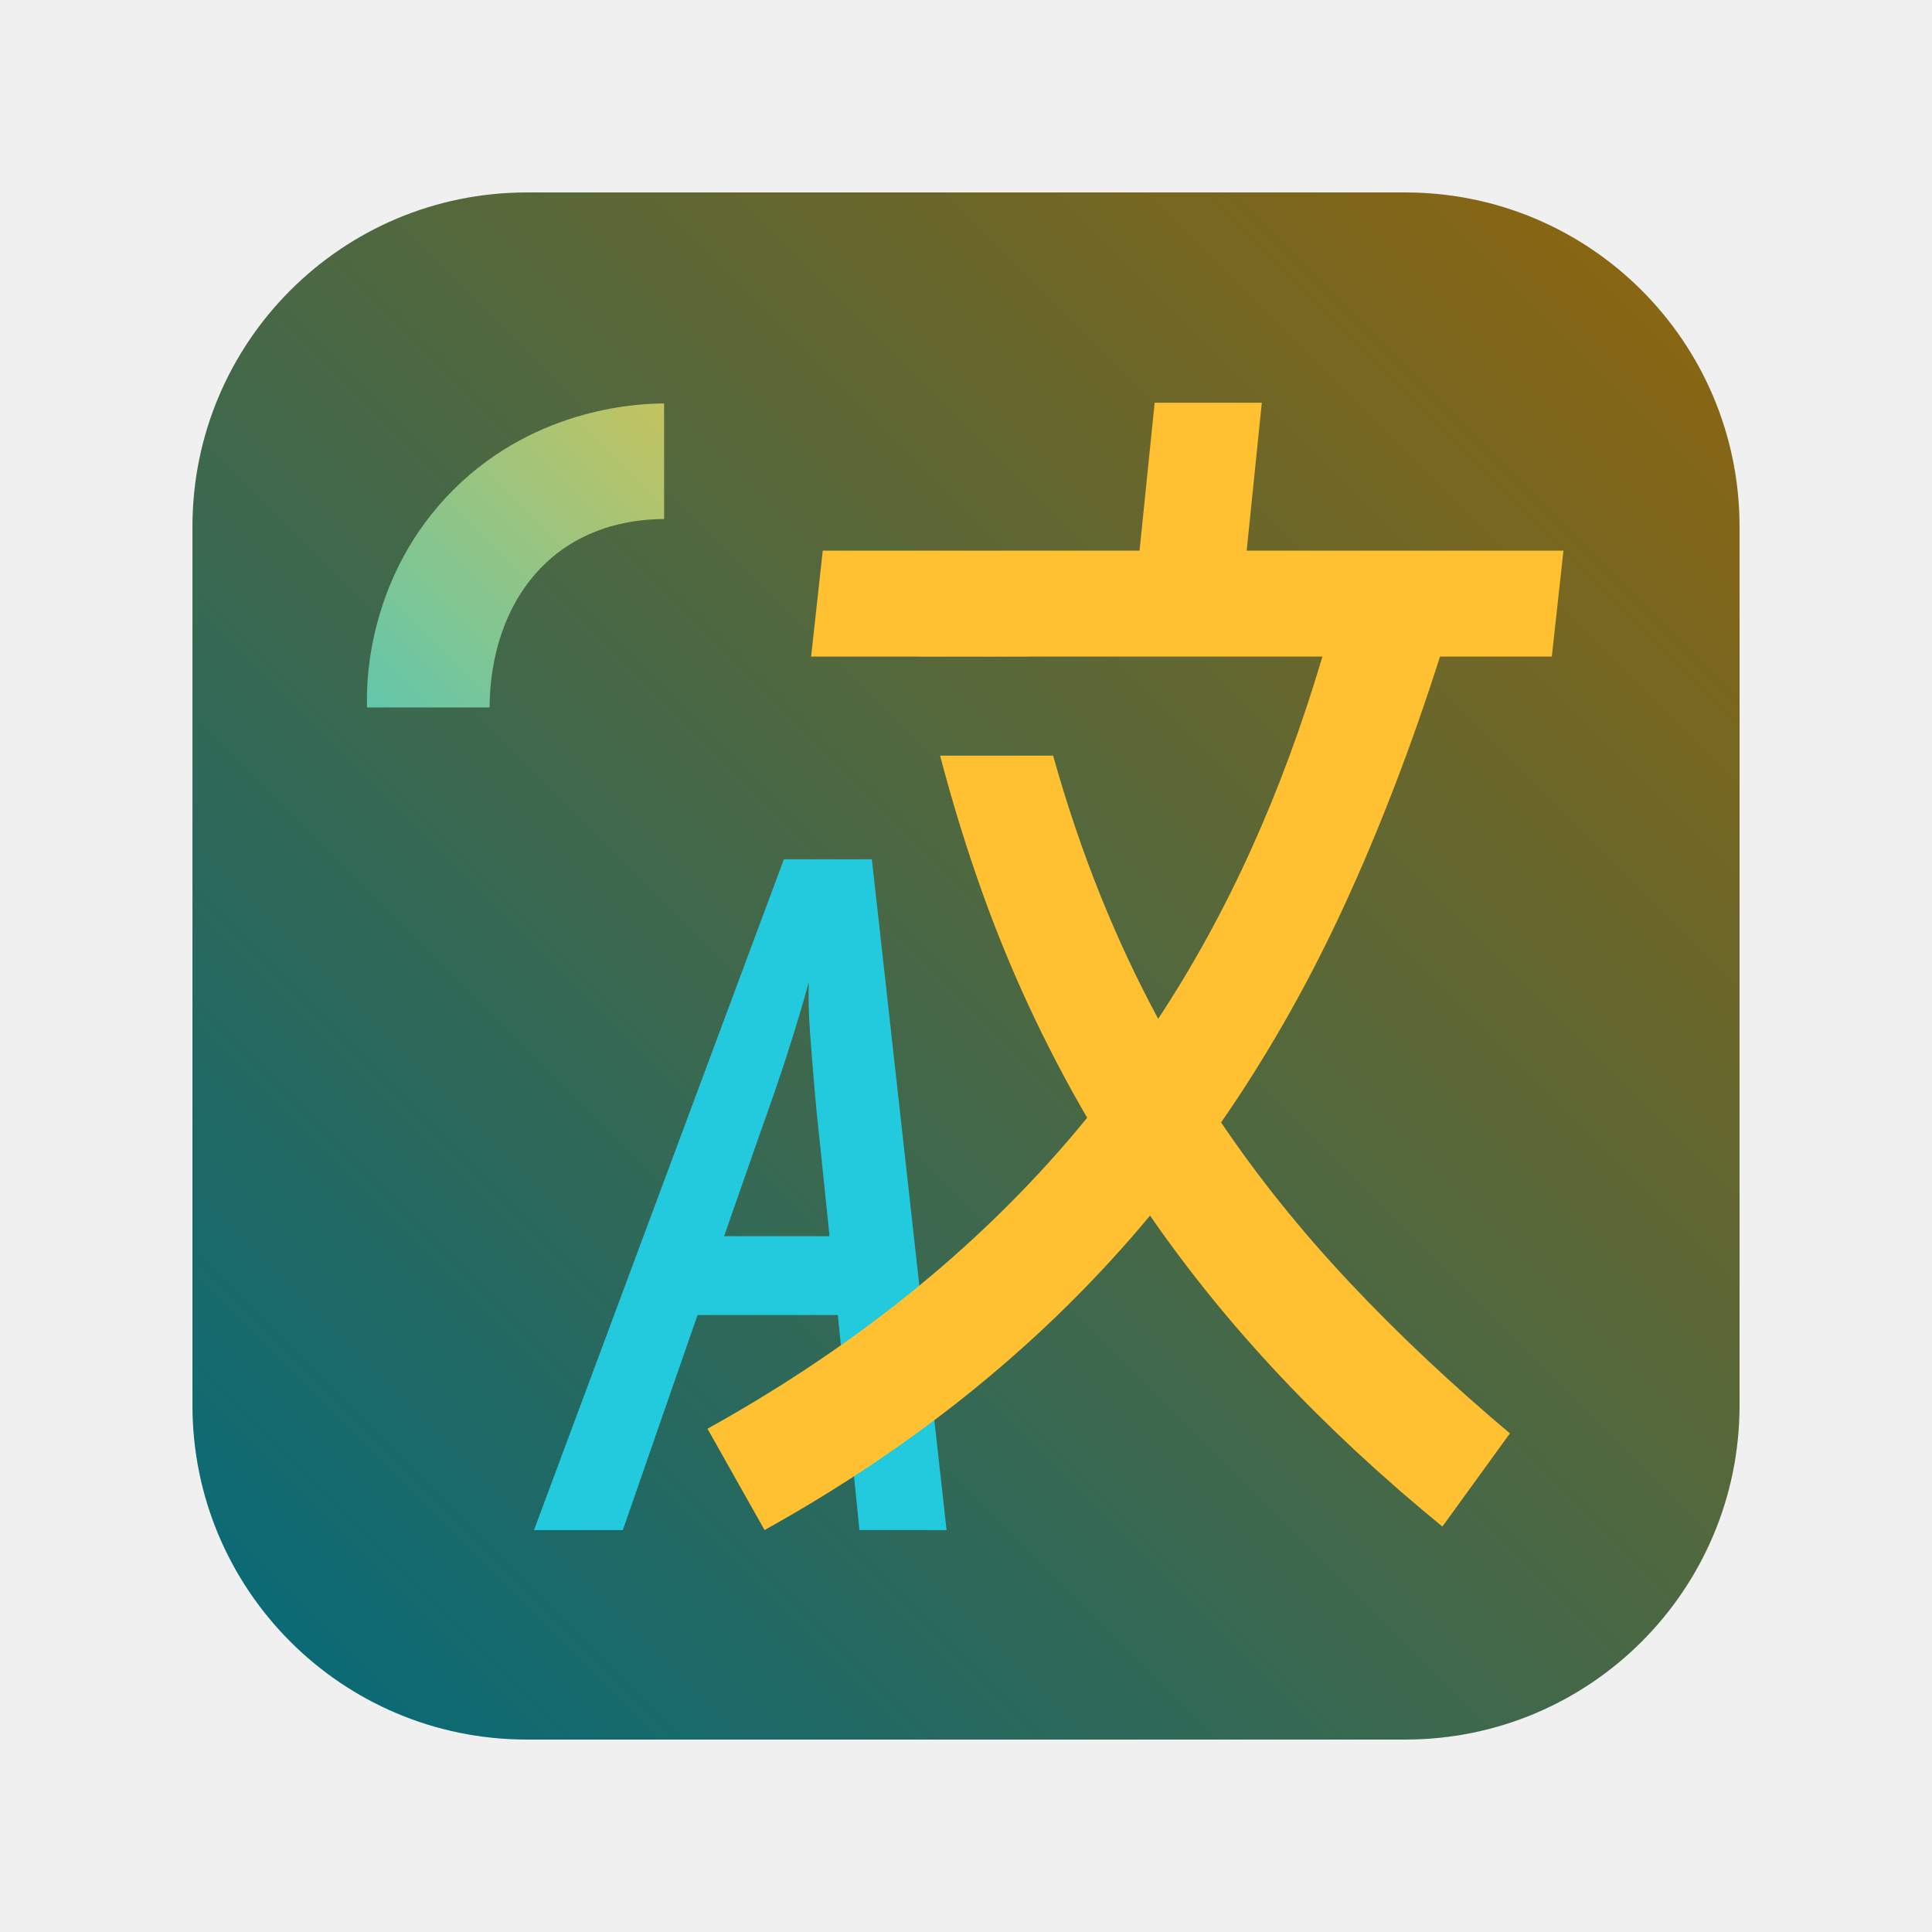
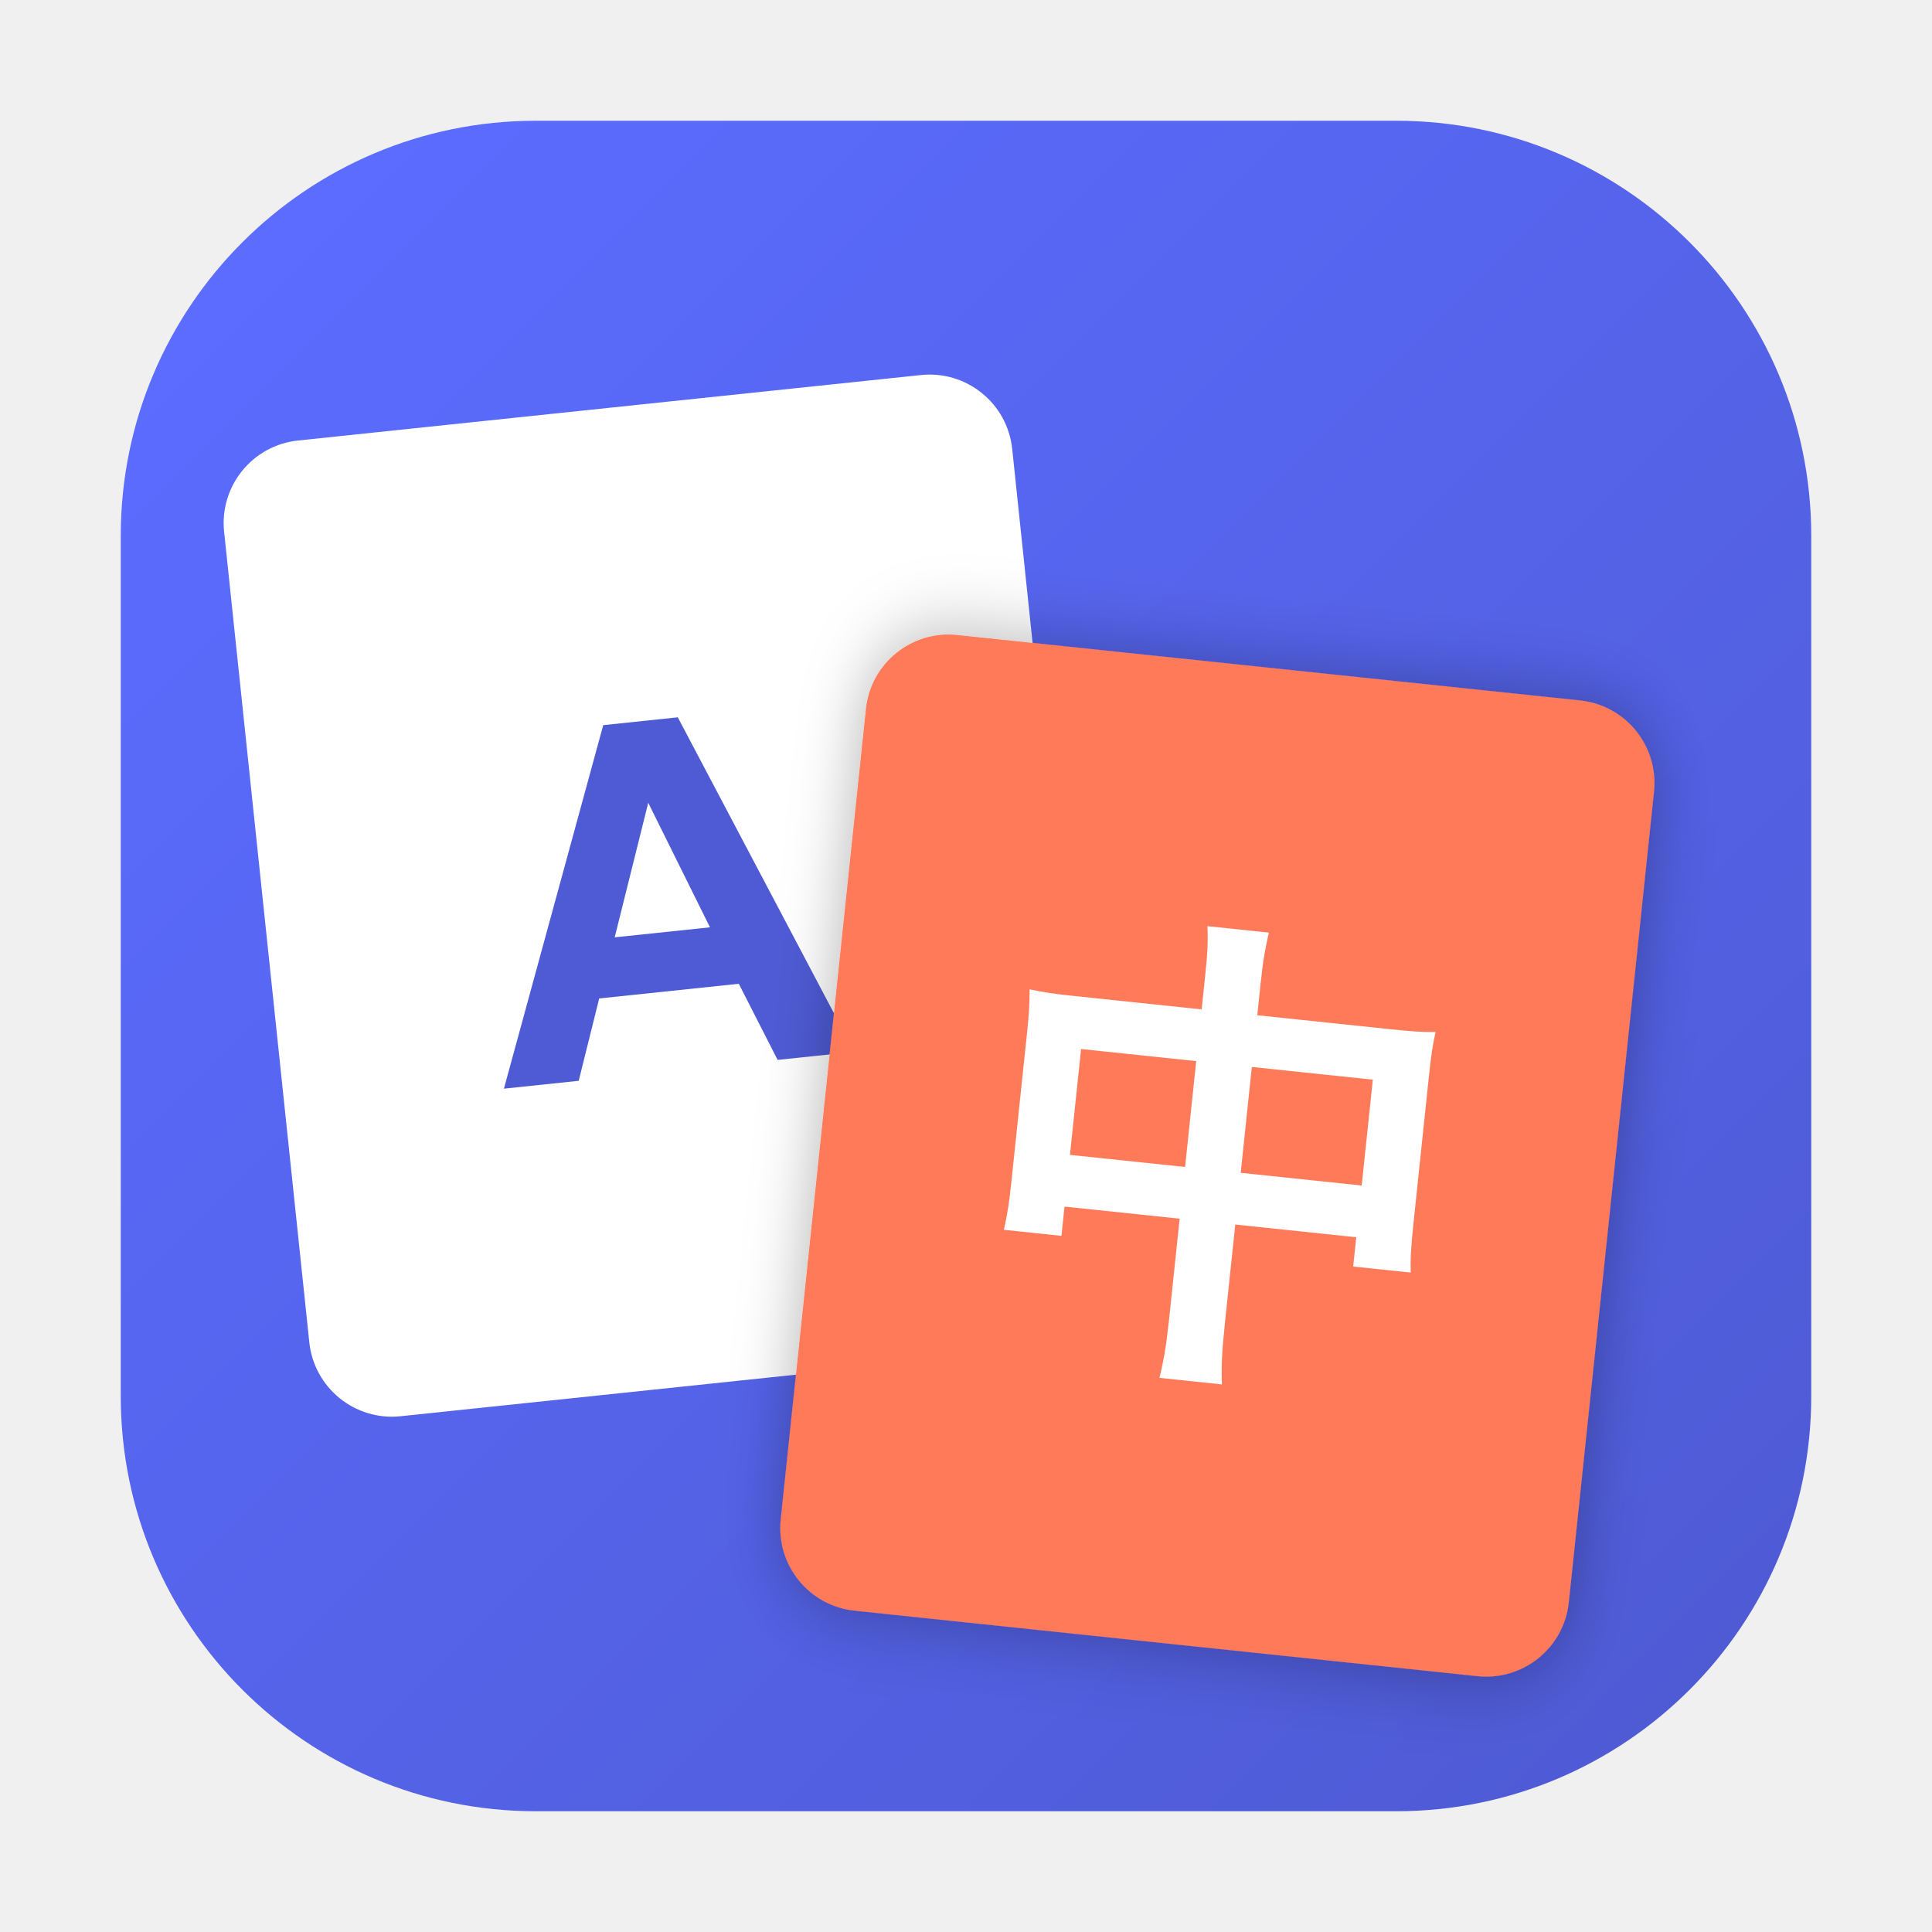
- <svg xmlns="http://www.w3.org/2000/svg" viewBox="0 0 1024 1024">
+ <svg xmlns="http://www.w3.org/2000/svg" viewBox="0 0 1024 1024" width="1024" height="1024">
  <defs>
-     <style>.cls-1 {fill: #23c9dc;}.cls-2 {fill: url(#gradient1);}.cls-3 {fill: #ffc131;}.cls-4 {fill: url(#gradient2);}</style>
-     <linearGradient id="gradient2" x1="153.89" y1="870.11" x2="870.11" y2="153.89" gradientUnits="userSpaceOnUse">
-       <stop offset="0" stop-color="#0b6a75" />
-       <stop offset="1" stop-color="#886613" />
+     <linearGradient id="bg" x1="128" y1="128" x2="896" y2="896" gradientUnits="userSpaceOnUse">
+       <stop offset="0" stop-color="#5B6CFF" />
+       <stop offset="1" stop-color="#4F5BD5" />
    </linearGradient>
-     <linearGradient id="gradient1" x1="88.31" y1="478.86" x2="451.33" y2="115.84" gradientUnits="userSpaceOnUse">
-       <stop offset="0" stop-color="#23c9dc" />
-       <stop offset="1" stop-color="#ffc131" />
-     </linearGradient>
+     <filter id="shadow" x="-25%" y="-25%" width="150%" height="150%">
+       <feDropShadow dx="0" dy="0" stdDeviation="18" flood-color="#000000" flood-opacity="0.30" />
+     </filter>
  </defs>
-   <rect class="cls-4" x="102" y="102" width="820" height="820" rx="177.15" ry="177.15" />
-   <path class="cls-1" d="m455.51,810.97l-11.44-113.96h-74.36l-39.6,113.96h-47.08l132.44-355.52h46.64l39.6,355.52h-46.2Zm-52.36-211.2l-19.36,55.44h55.88l-5.28-51.04c-.88-7.62-1.76-16.5-2.64-26.62s-1.69-20.24-2.42-30.36c-.74-10.12-.96-18.99-.66-26.62-2.06,7.63-4.62,16.43-7.7,26.4-3.08,9.98-6.24,19.66-9.46,29.04-3.23,9.39-6.02,17.31-8.36,23.76h0Z" />
-   <path class="cls-3" d="m763.24,348.01h59.26l6.17-56.17h-167.9l8.02-78.39h-56.79l-8.02,78.39h-167.9l-6.17,56.17h56.17v.04h59.26v-.04h155.56c-21.41,72.43-50.42,136.42-87.04,191.97-11.19-20.74-21.32-42.37-30.41-64.89-9.62-23.85-18.02-48.73-25.28-74.59h-59.9c6.53,24.9,14.06,49.39,22.69,73.43,14.6,40.74,33.02,80.25,55.25,118.52-52.68,64.62-119.75,119.56-201.23,164.81l30.25,53.7c81.48-45.27,149.58-100.81,204.32-166.67,20.16,29.22,43.1,57.52,68.83,84.88,25.72,27.37,54.42,54.01,86.11,79.94l35.8-49.38c-31.28-26.33-59.68-53.09-85.19-80.25-25.52-27.16-48.15-55.35-67.9-84.57,24.27-34.98,45.88-72.94,64.81-113.89,18.93-40.94,36-85.28,51.23-133.02h0Z" />
-   <path class="cls-2" d="m194.5,369.99c0-10.43,1.1-65.73,45.81-110.41,44.78-44.75,101.29-45.74,111.69-45.73v61.23c-60.09.5-92.09,44.92-92.53,99.9h-64.98v-4.98s.01,0,.01,0Z" />
+   <rect x="64" y="64" width="896" height="896" rx="220" fill="url(#bg)" />
+   <g transform="translate(512 512) rotate(-6) translate(-512 -512)">
+     <rect x="145" y="198" width="420" height="520" rx="44" fill="#FFFFFF" />
+     <g transform="translate(261.63 551.06) scale(0.126953 -0.126953)" fill="#4F5BD5">
+       <path d="M1471 0H1149L1021 333H435L314 0H0L571 1466H884ZM926 580 724 1124 526 580Z" />
+     </g>
+   </g>
+   <g transform="translate(512 512) rotate(6) translate(-512 -512)" filter="url(#shadow)">
+     <rect x="445" y="338" width="420" height="520" rx="44" fill="#FF7A59" />
+     <g transform="translate(525.00 696.54) scale(0.26 -0.26)" fill="#FFFFFF">
+       <path d="M551 672V737C551 785 553 811 557 842H431C436 809 437 785 437 733V672H174C134 672 113 673 84 676C87 644 88 626 88 589V283C88 241 87 216 83 183H201V243H437V40C437 -16 435 -47 430 -84H558C553 -49 551 -20 551 40V243H799V183H917C913 212 912 238 912 283V588C912 627 913 648 916 676C890 673 869 672 825 672ZM551 566H799V349H551ZM437 349H201V566H437Z" />
+     </g>
+   </g>
</svg>
